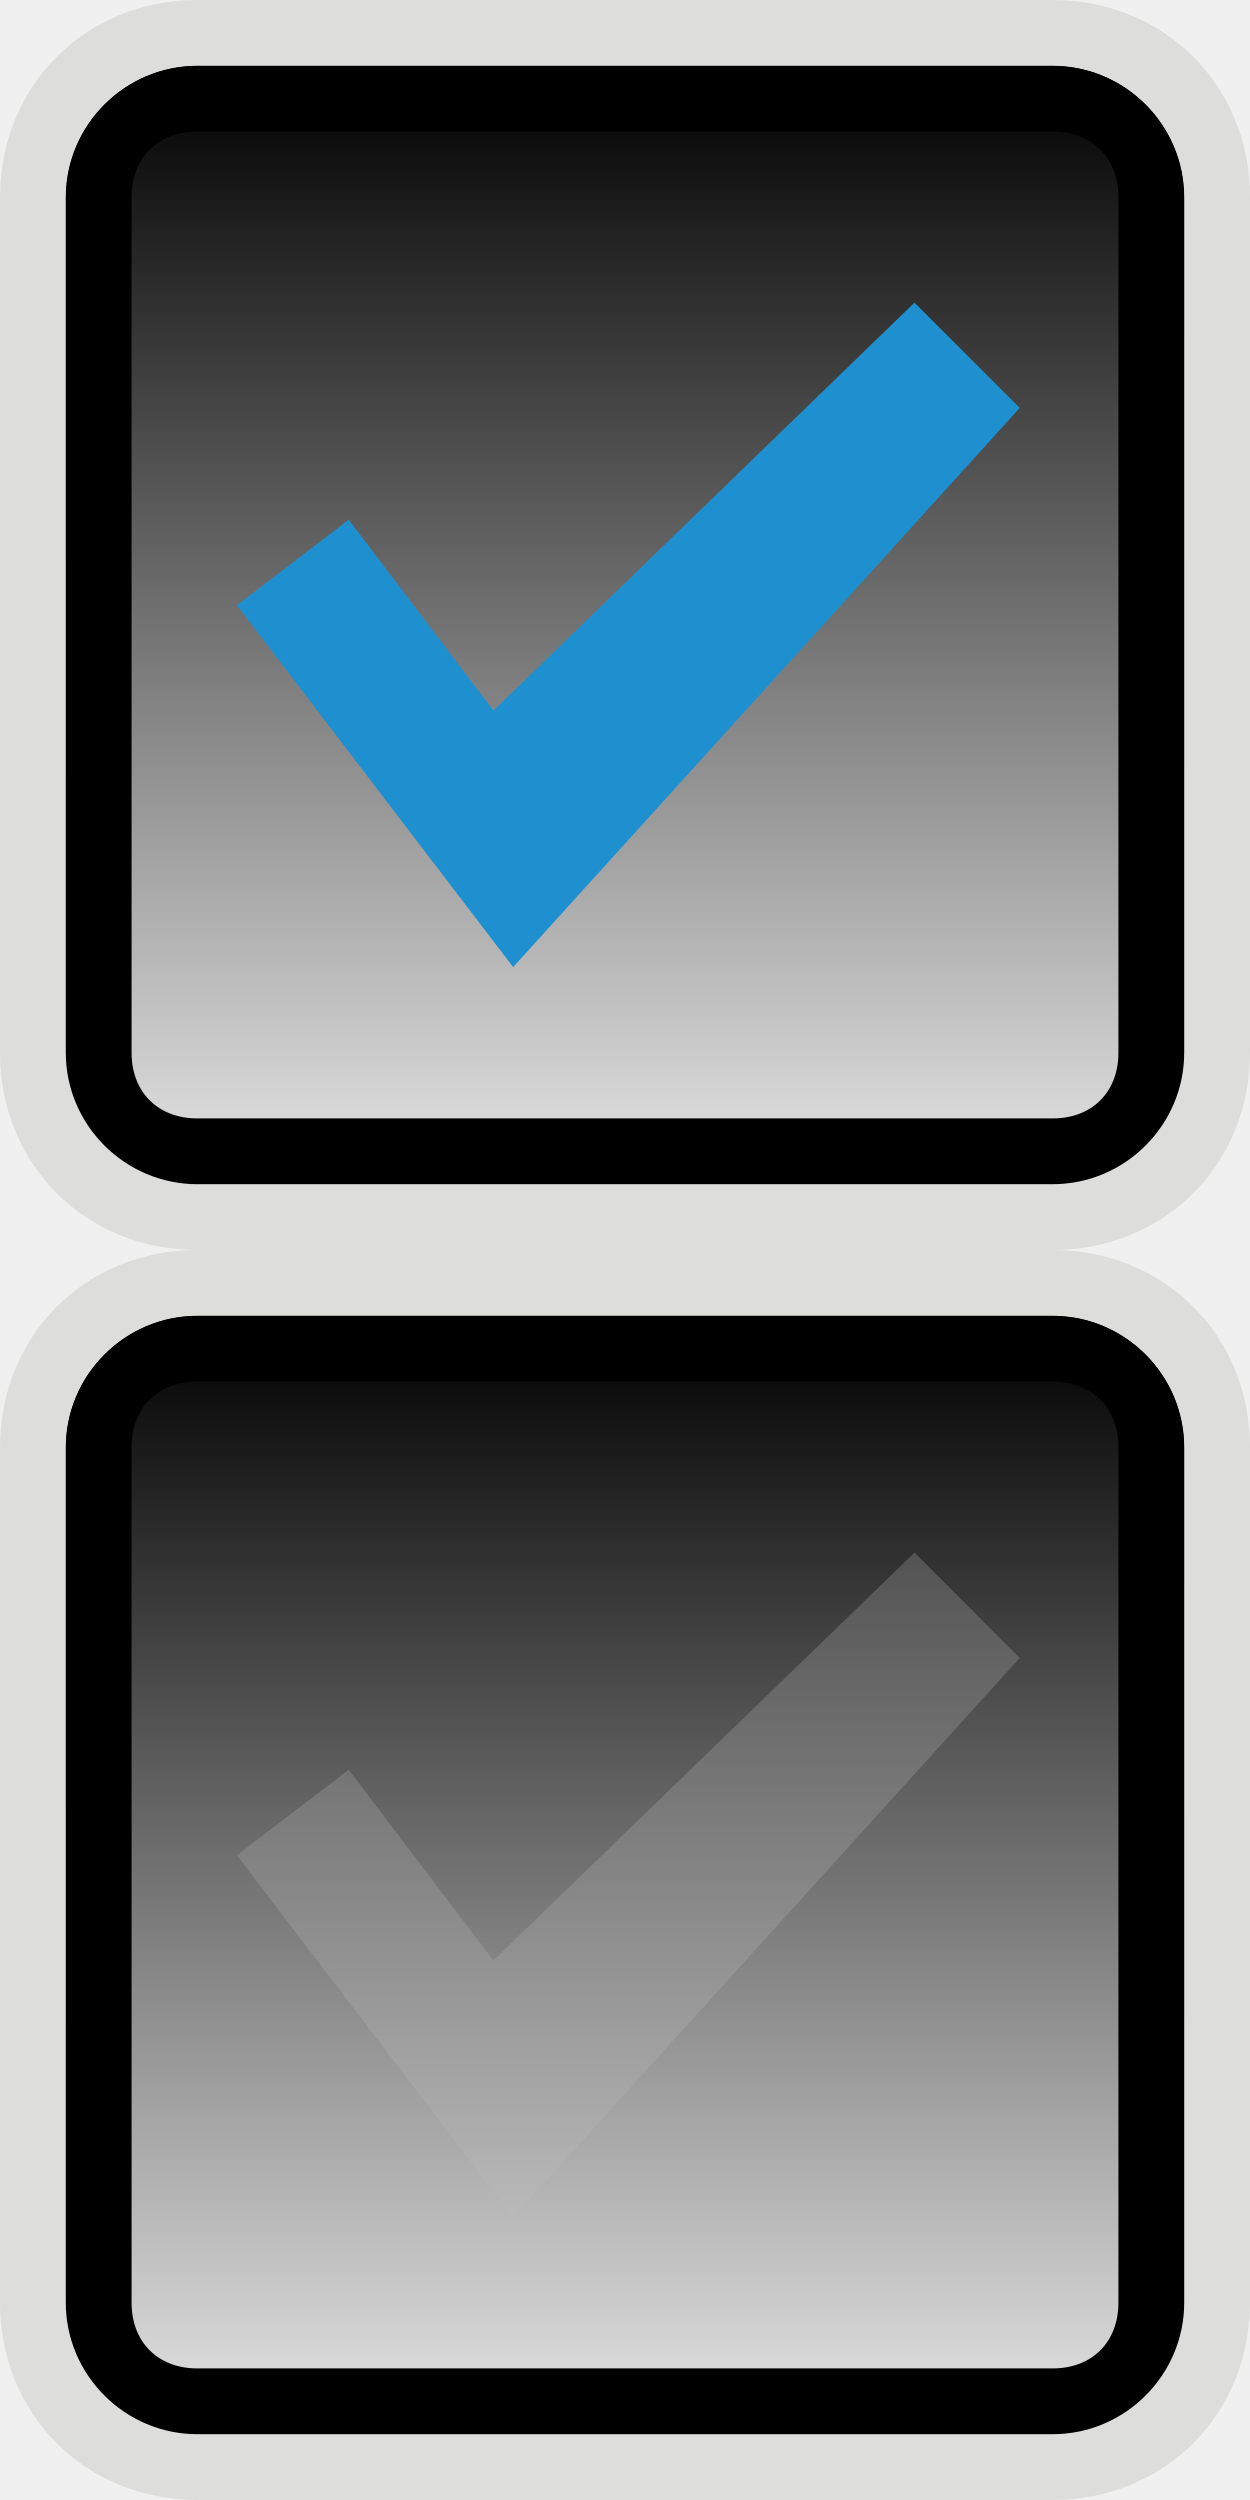
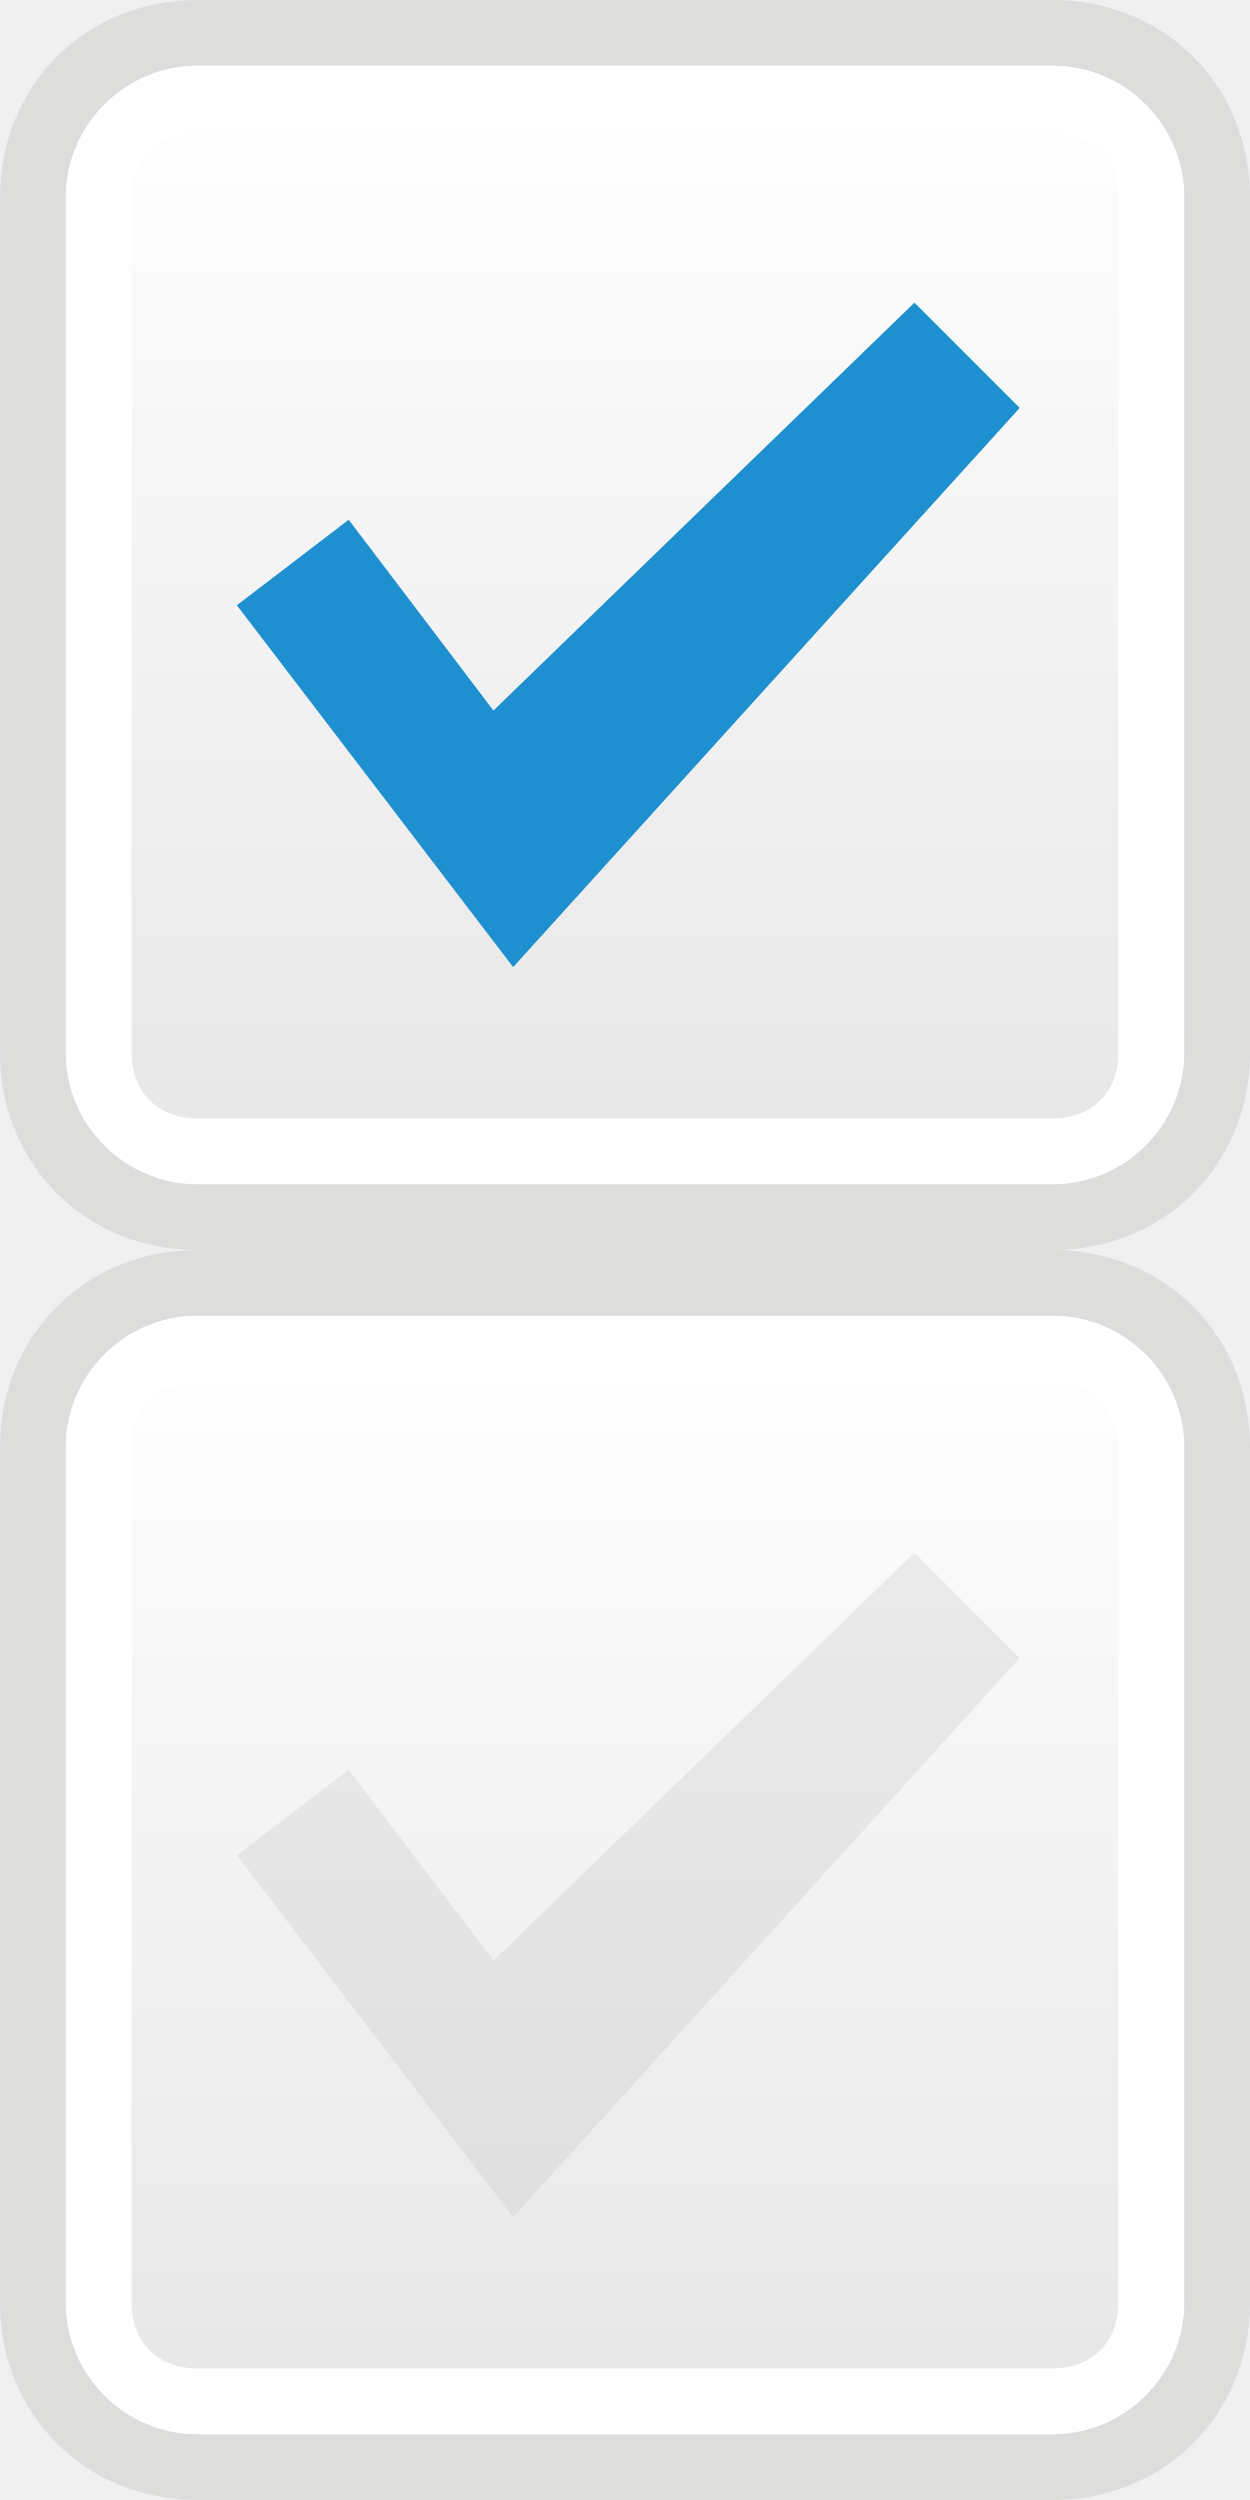
<svg xmlns="http://www.w3.org/2000/svg" version="1.1" id="Layer_1" x="0px" y="0px" width="19px" height="38px" viewBox="-9.5 -9.5 19 38" enable-background="new -9.5 -9.5 19 38" xml:space="preserve">
  <g id="b">
</g>
  <g id="d">
    <g>
      <linearGradient id="SVGID_1_" gradientUnits="userSpaceOnUse" x1="-3.819878e-010" y1="8.5" x2="3.777074e-010" y2="-8.421">
        <stop offset="0" style="stop-color:#E6E6E6" />
-         <stop offset="1" style="stop-color:$nemo-color-LightPoint" />
+         <stop offset="1" style="stop-color:#ffffff" />
      </linearGradient>
      <path fill="url(#SVGID_1_)" d="M8.5,6.5c0,1.1-0.9,2-2,2h-13c-1.1,0-2-0.9-2-2v-13c0-1.1,0.9-2,2-2h13c1.1,0,2,0.9,2,2V6.5z" />
      <path fill="#DDDDDC" d="M6.5-8.5c1.1,0,2,0.9,2,2v13c0,1.1-0.9,2-2,2h-13c-1.1,0-2-0.9-2-2v-13c0-1.1,0.9-2,2-2H6.5 M6.5-9.5h-13    c-1.7,0-3,1.3-3,3v13c0,1.7,1.3,3,3,3h13c1.7,0,3-1.3,3-3v-13C9.5-8.2,8.2-9.5,6.5-9.5z" />
-       <path fill="$nemo-color-LightPoint" d="M6.5-7.5c0.6,0,1,0.4,1,1v13c0,0.6-0.4,1-1,1h-13c-0.6,0-1-0.4-1-1v-13c0-0.6,0.4-1,1-1H6.5 M6.5-8.5h-13    c-1.1,0-2,0.9-2,2v13c0,1.1,0.9,2,2,2h13c1.1,0,2-0.9,2-2v-13C8.5-7.6,7.6-8.5,6.5-8.5z" />
+       <path fill="#ffffff" d="M6.5-7.5c0.6,0,1,0.4,1,1v13c0,0.6-0.4,1-1,1h-13c-0.6,0-1-0.4-1-1v-13c0-0.6,0.4-1,1-1H6.5 M6.5-8.5h-13    c-1.1,0-2,0.9-2,2v13c0,1.1,0.9,2,2,2h13c1.1,0,2-0.9,2-2v-13C8.5-7.6,7.6-8.5,6.5-8.5z" />
      <path fill="#1F90CF" d="M-4.2-1.6l-1.7,1.3l4.2,5.5L6-3.3L4.4-4.9L-2,1.3L-4.2-1.6z" />
      <linearGradient id="SVGID_2_" gradientUnits="userSpaceOnUse" x1="-3.810783e-010" y1="27.5" x2="3.786169e-010" y2="10.579">
        <stop offset="0" style="stop-color:#E6E6E6" />
-         <stop offset="1" style="stop-color:$nemo-color-LightPoint" />
+         <stop offset="1" style="stop-color:#ffffff" />
      </linearGradient>
      <path fill="url(#SVGID_2_)" d="M8.5,25.5c0,1.1-0.9,2-2,2h-13c-1.1,0-2-0.9-2-2v-13c0-1.1,0.9-2,2-2h13c1.1,0,2,0.9,2,2V25.5z" />
      <path fill="#DDDDDC" d="M6.5,10.5c1.1,0,2,0.9,2,2v13c0,1.1-0.9,2-2,2h-13c-1.1,0-2-0.9-2-2v-13c0-1.1,0.9-2,2-2H6.5 M6.5,9.5h-13    c-1.7,0-3,1.3-3,3v13c0,1.7,1.3,3,3,3h13c1.7,0,3-1.3,3-3v-13C9.5,10.8,8.2,9.5,6.5,9.5z" />
-       <path fill="$nemo-color-LightPoint" d="M6.5,11.5c0.6,0,1,0.4,1,1v13c0,0.6-0.4,1-1,1h-13c-0.6,0-1-0.4-1-1v-13c0-0.6,0.4-1,1-1H6.5 M6.5,10.5    h-13c-1.1,0-2,0.9-2,2v13c0,1.1,0.9,2,2,2h13c1.1,0,2-0.9,2-2v-13C8.5,11.4,7.6,10.5,6.5,10.5z" />
+       <path fill="#ffffff" d="M6.5,11.5c0.6,0,1,0.4,1,1v13c0,0.6-0.4,1-1,1h-13c-0.6,0-1-0.4-1-1v-13c0-0.6,0.4-1,1-1H6.5 M6.5,10.5    h-13c-1.1,0-2,0.9-2,2v13c0,1.1,0.9,2,2,2h13c1.1,0,2-0.9,2-2v-13C8.5,11.4,7.6,10.5,6.5,10.5z" />
      <path opacity="0.25" fill="#BDBDBD" enable-background="new    " d="M-4.2,17.4l-1.7,1.3l4.2,5.5L6,15.7l-1.6-1.6L-2,20.3    L-4.2,17.4z" />
    </g>
  </g>
</svg>
